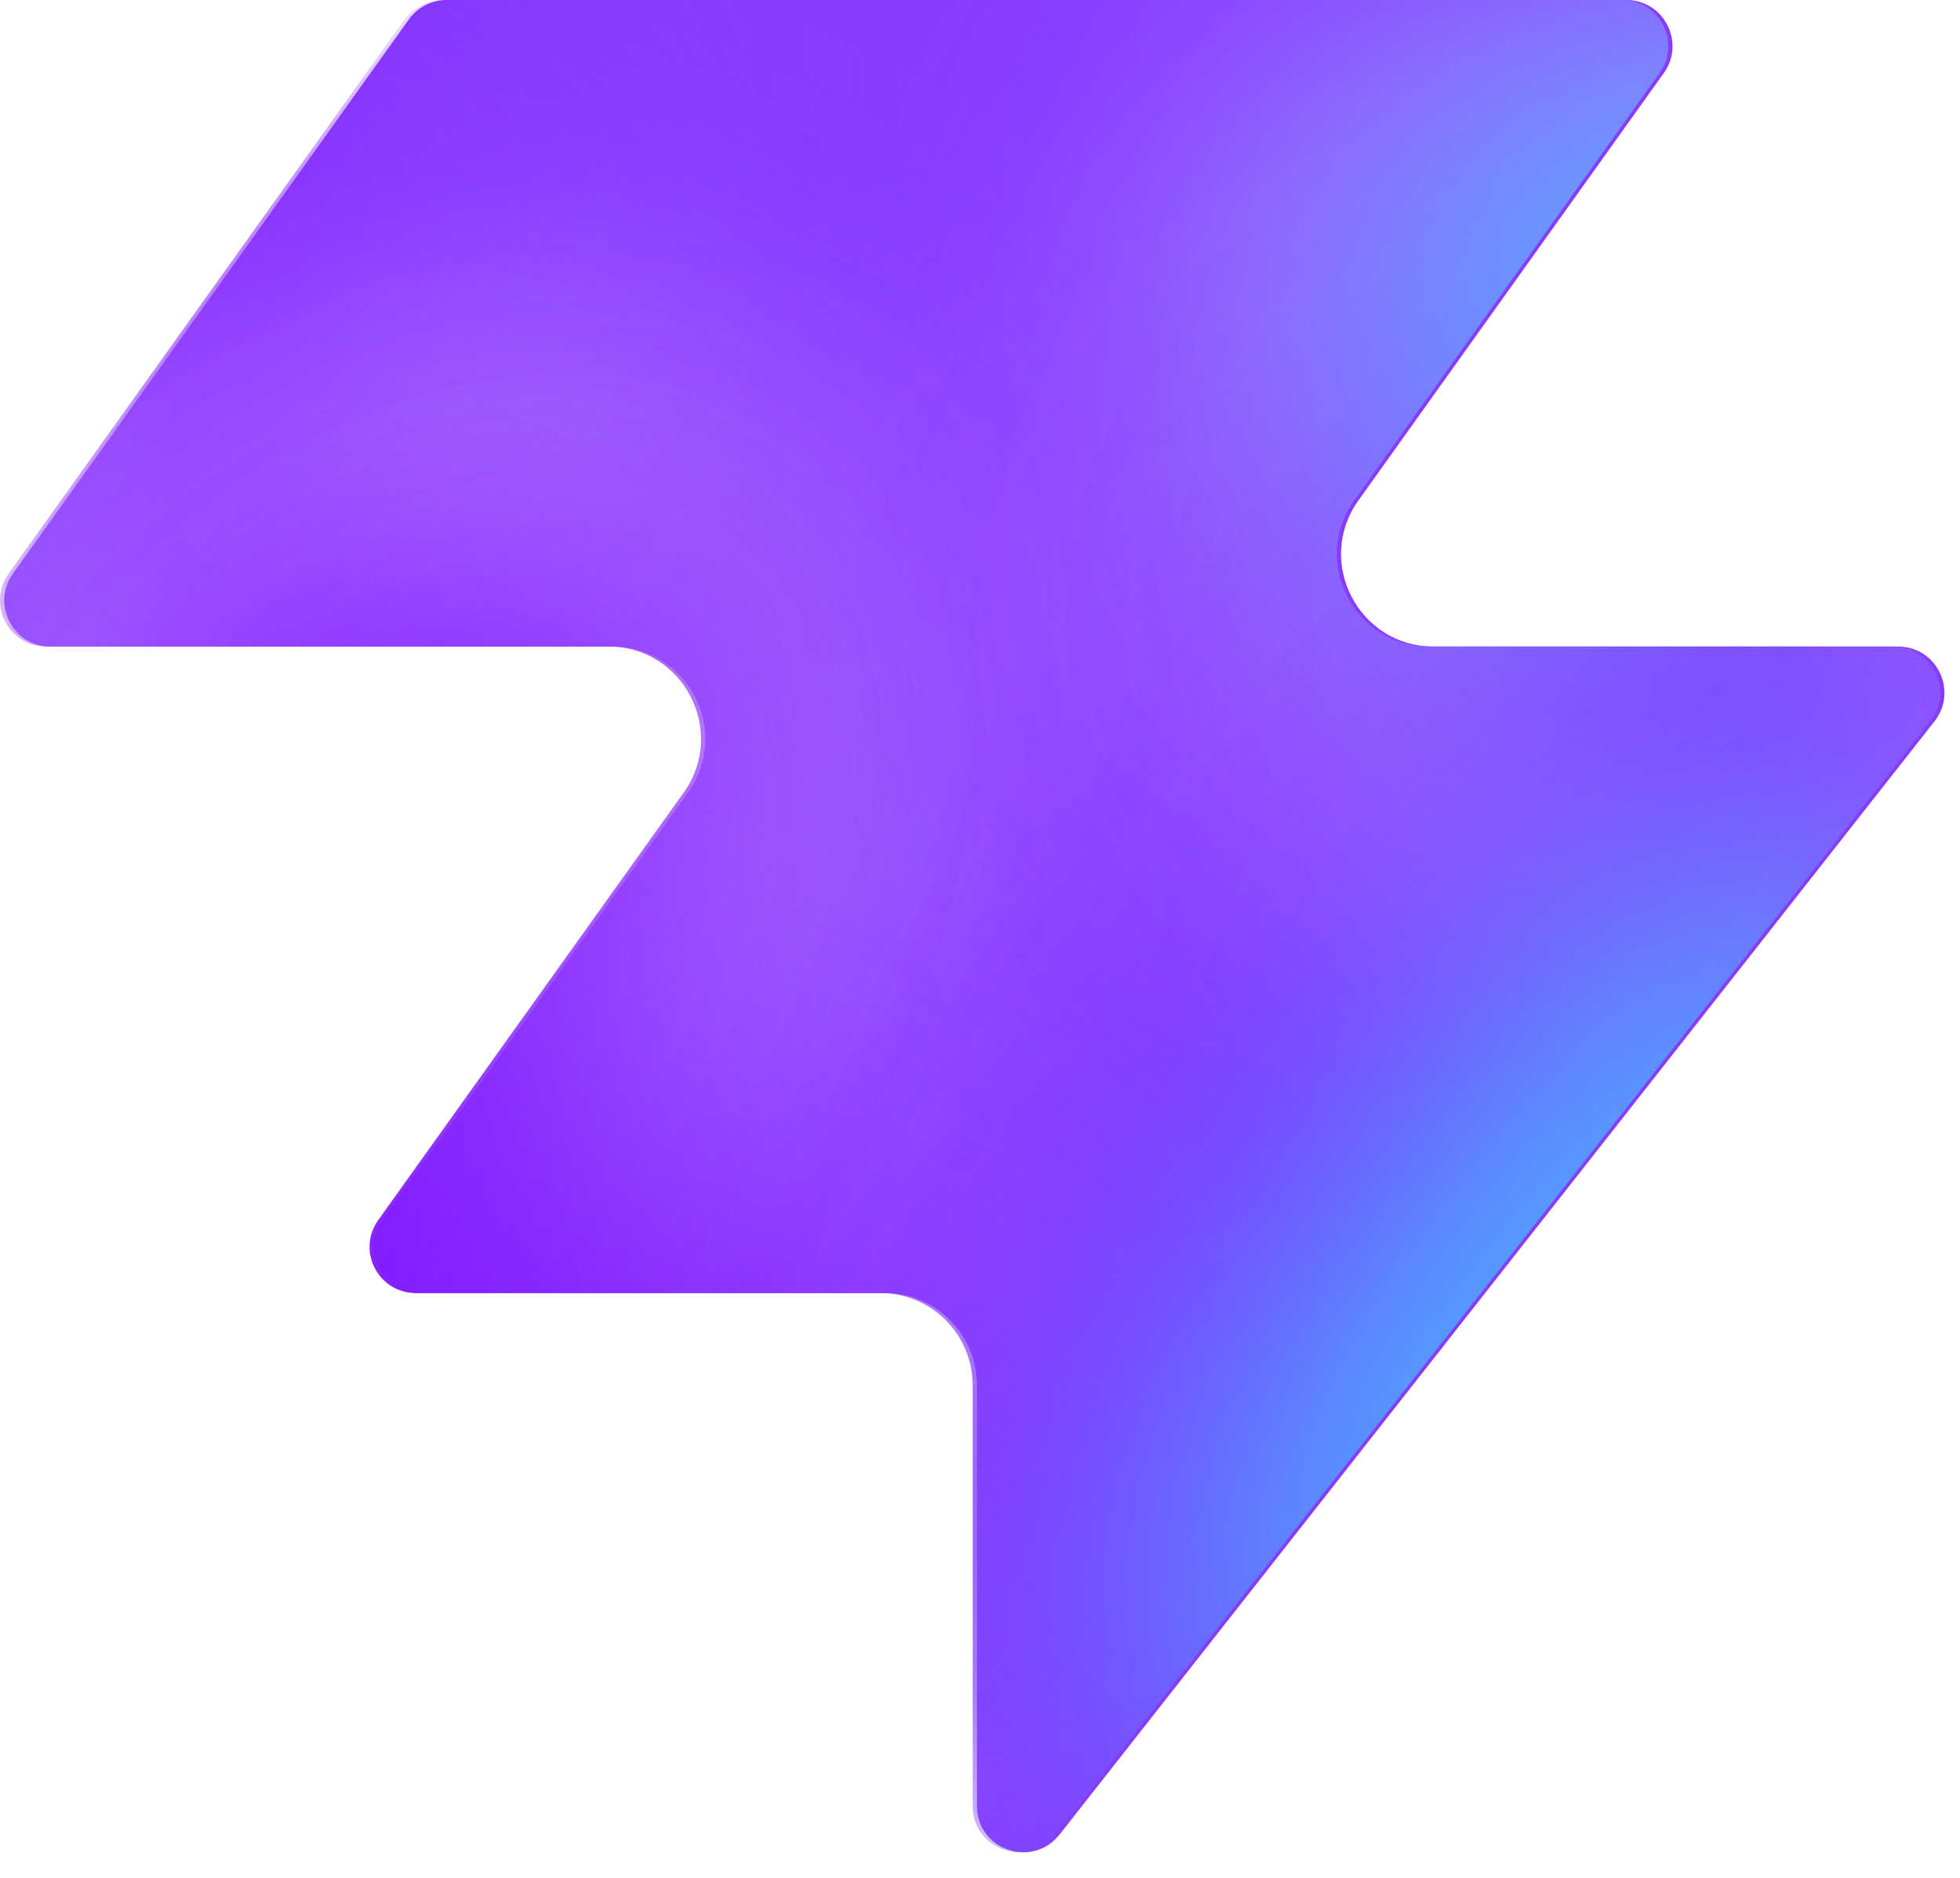
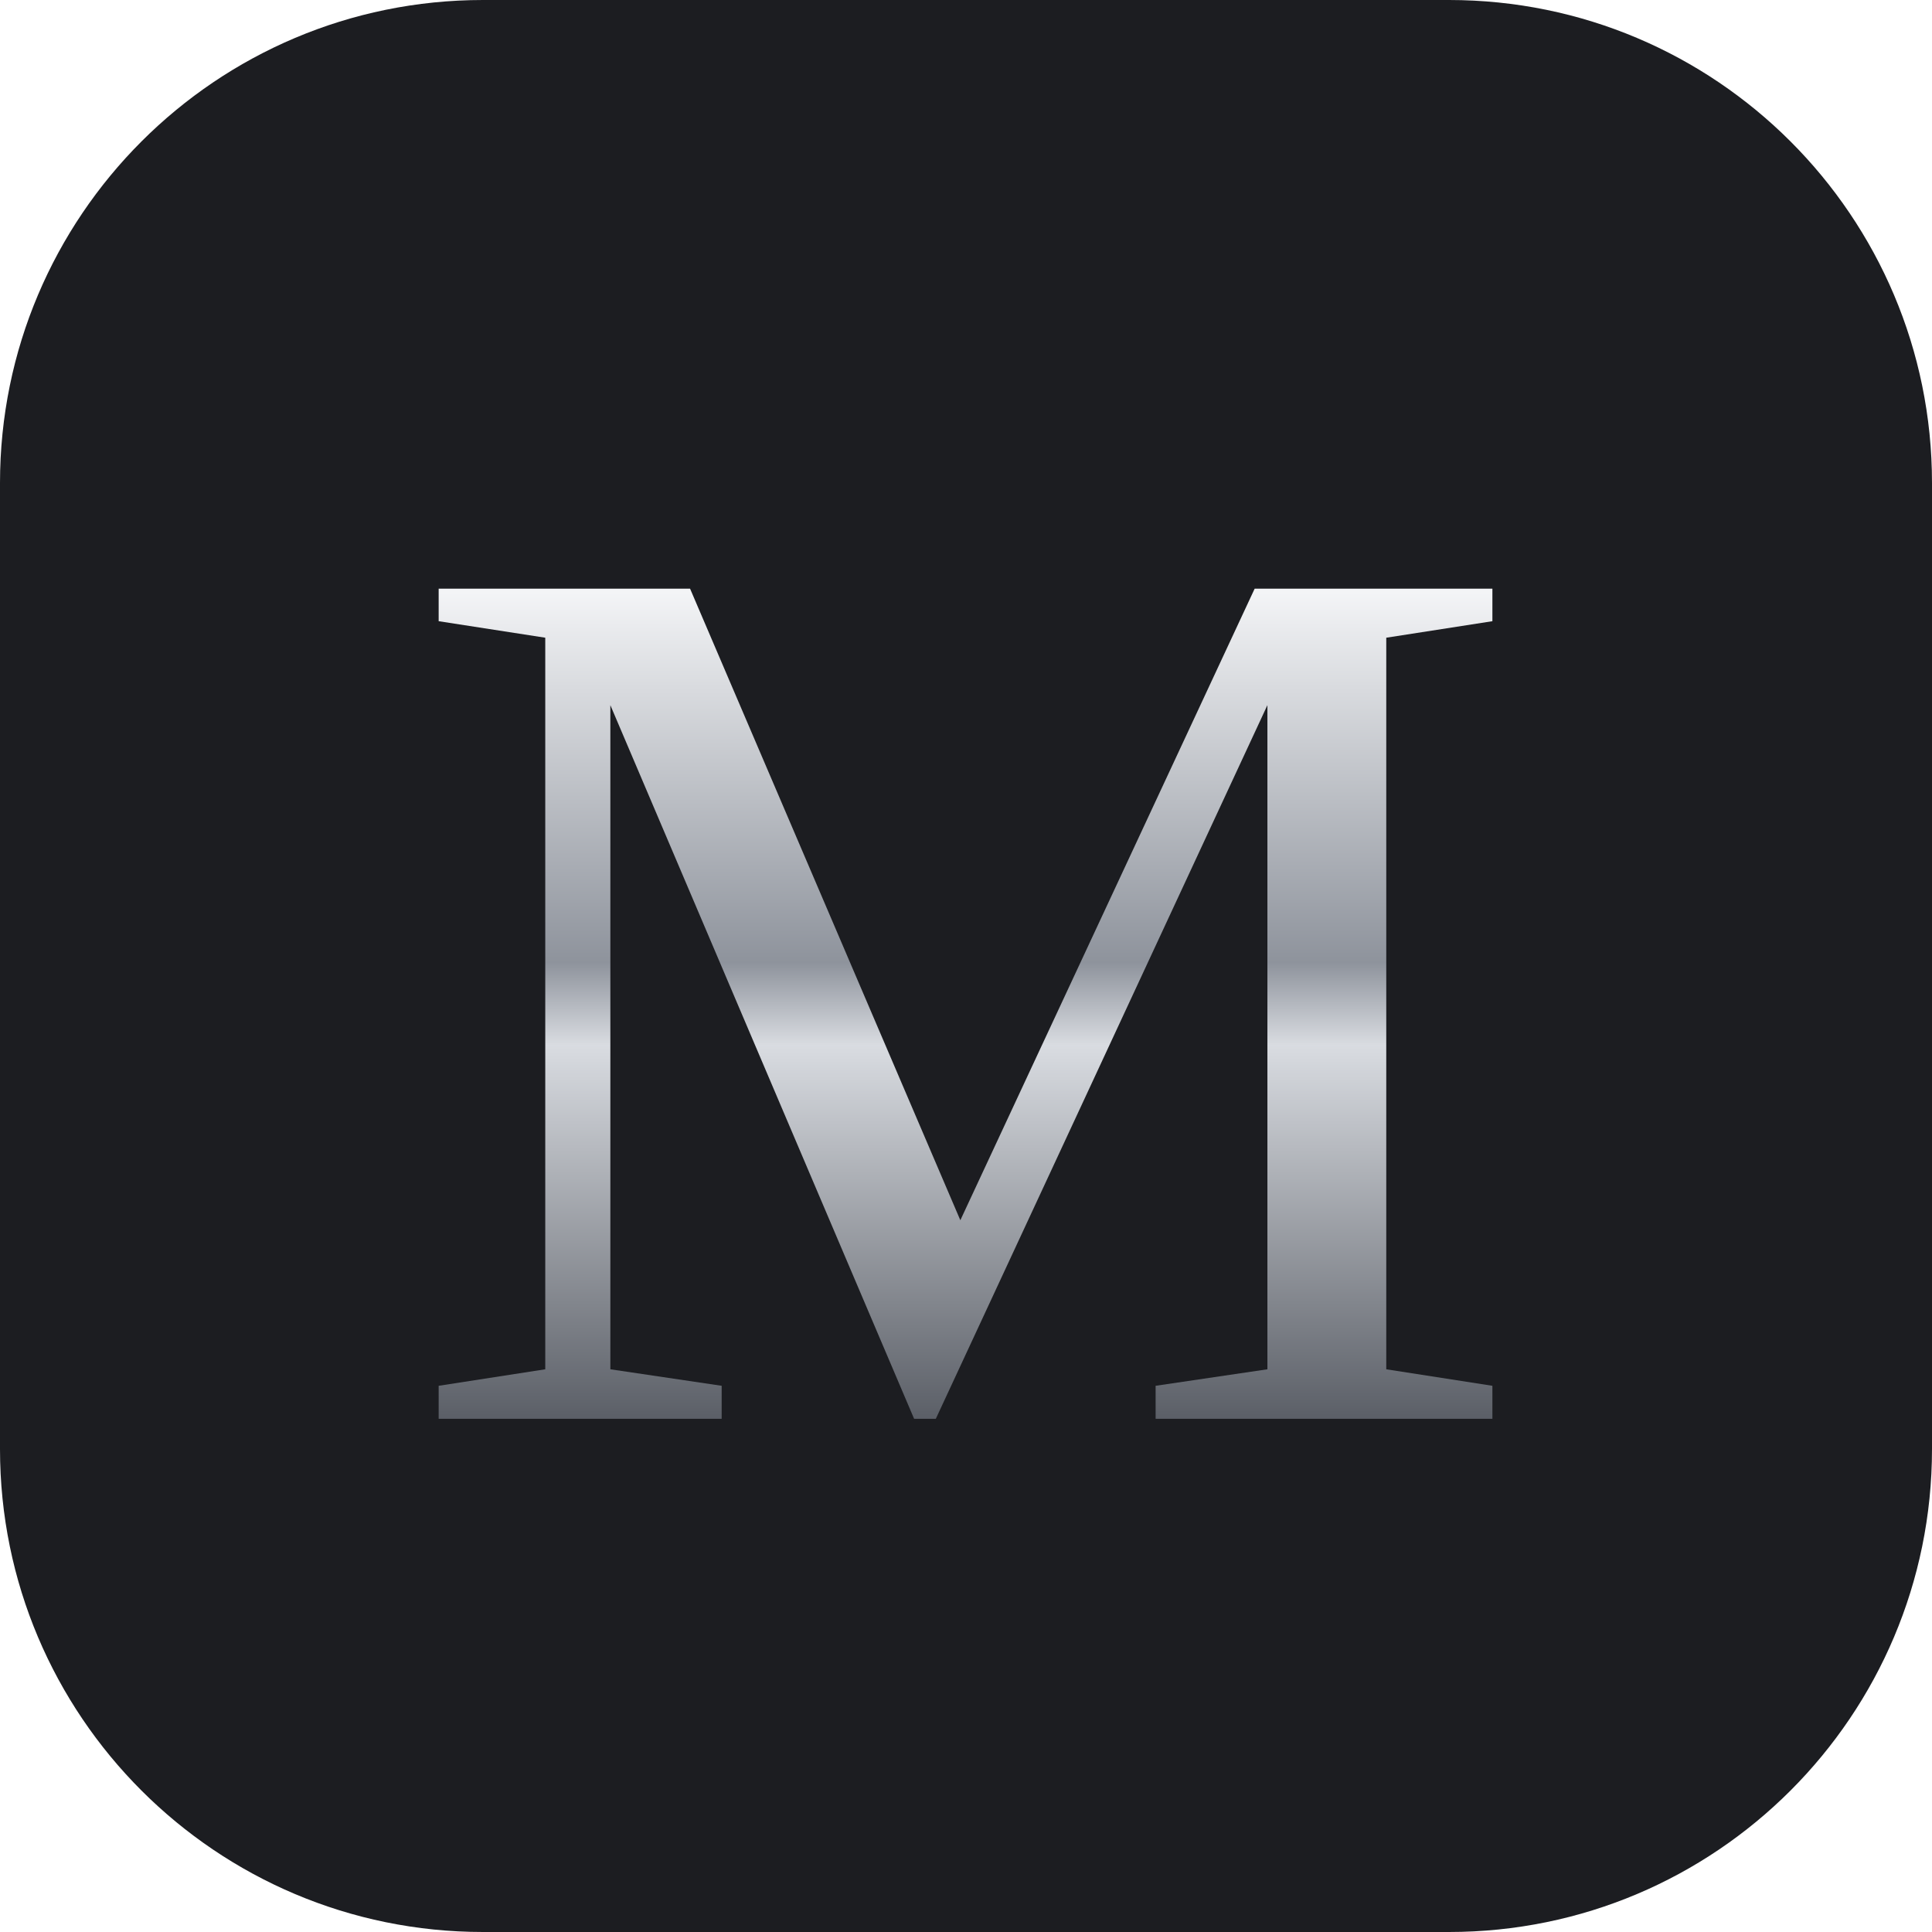
- <svg xmlns="http://www.w3.org/2000/svg" width="48" height="46" fill="none" viewBox="0 0 48 46">
-   <path fill="#863bff" d="M25.946 44.938c-.664.845-2.021.375-2.021-.698V33.937a2.26 2.26 0 0 0-2.262-2.262H10.287c-.92 0-1.456-1.04-.92-1.788l7.48-10.471c1.07-1.497 0-3.578-1.842-3.578H1.237c-.92 0-1.456-1.04-.92-1.788L10.013.474c.214-.297.556-.474.92-.474h28.894c.92 0 1.456 1.04.92 1.788l-7.48 10.471c-1.07 1.498 0 3.579 1.842 3.579h11.377c.943 0 1.473 1.088.89 1.83L25.947 44.94z" style="fill:#863bff;fill:color(display-p3 .525 .23 1);fill-opacity:1" />
-   <mask id="a" width="48" height="46" x="0" y="0" maskUnits="userSpaceOnUse" style="mask-type:alpha">
-     <path fill="#000" d="M25.842 44.938c-.664.844-2.021.375-2.021-.698V33.937a2.26 2.26 0 0 0-2.262-2.262H10.183c-.92 0-1.456-1.04-.92-1.788l7.48-10.471c1.07-1.498 0-3.579-1.842-3.579H1.133c-.92 0-1.456-1.04-.92-1.787L9.91.473c.214-.297.556-.474.92-.474h28.894c.92 0 1.456 1.04.92 1.788l-7.48 10.471c-1.07 1.498 0 3.578 1.842 3.578h11.377c.943 0 1.473 1.088.89 1.832L25.843 44.94z" style="fill:#000;fill-opacity:1" />
-   </mask>
-   <g mask="url(#a)">
-     <g filter="url(#b)">
-       <ellipse cx="5.508" cy="14.704" fill="#ede6ff" rx="5.508" ry="14.704" style="fill:#ede6ff;fill:color(display-p3 .927 .903 1);fill-opacity:1" transform="matrix(.00324 1 1 -.00324 -4.47 31.516)" />
-     </g>
-     <g filter="url(#c)">
-       <ellipse cx="10.399" cy="29.851" fill="#ede6ff" rx="10.399" ry="29.851" style="fill:#ede6ff;fill:color(display-p3 .927 .903 1);fill-opacity:1" transform="matrix(.00324 1 1 -.00324 -39.328 7.883)" />
-     </g>
-     <g filter="url(#d)">
-       <ellipse cx="5.508" cy="30.487" fill="#7e14ff" rx="5.508" ry="30.487" style="fill:#7e14ff;fill:color(display-p3 .492 .077 1);fill-opacity:1" transform="rotate(89.814 -25.913 -14.639)scale(1 -1)" />
-     </g>
-     <g filter="url(#e)">
-       <ellipse cx="5.508" cy="30.599" fill="#7e14ff" rx="5.508" ry="30.599" style="fill:#7e14ff;fill:color(display-p3 .492 .077 1);fill-opacity:1" transform="rotate(89.814 -32.644 -3.334)scale(1 -1)" />
-     </g>
-     <g filter="url(#f)">
-       <ellipse cx="5.508" cy="30.599" fill="#7e14ff" rx="5.508" ry="30.599" style="fill:#7e14ff;fill:color(display-p3 .492 .077 1);fill-opacity:1" transform="matrix(.00324 1 1 -.00324 -34.34 30.47)" />
-     </g>
-     <g filter="url(#g)">
-       <ellipse cx="14.072" cy="22.078" fill="#ede6ff" rx="14.072" ry="22.078" style="fill:#ede6ff;fill:color(display-p3 .927 .903 1);fill-opacity:1" transform="rotate(93.35 24.506 48.493)scale(-1 1)" />
-     </g>
-     <g filter="url(#h)">
-       <ellipse cx="3.47" cy="21.501" fill="#7e14ff" rx="3.47" ry="21.501" style="fill:#7e14ff;fill:color(display-p3 .492 .077 1);fill-opacity:1" transform="rotate(89.009 28.708 47.59)scale(-1 1)" />
-     </g>
-     <g filter="url(#i)">
-       <ellipse cx="3.47" cy="21.501" fill="#7e14ff" rx="3.47" ry="21.501" style="fill:#7e14ff;fill:color(display-p3 .492 .077 1);fill-opacity:1" transform="rotate(89.009 28.708 47.59)scale(-1 1)" />
-     </g>
-     <g filter="url(#j)">
-       <ellipse cx=".387" cy="8.972" fill="#7e14ff" rx="4.407" ry="29.108" style="fill:#7e14ff;fill:color(display-p3 .492 .077 1);fill-opacity:1" transform="rotate(39.51 .387 8.972)" />
-     </g>
-     <g filter="url(#k)">
-       <ellipse cx="47.523" cy="-6.092" fill="#7e14ff" rx="4.407" ry="29.108" style="fill:#7e14ff;fill:color(display-p3 .492 .077 1);fill-opacity:1" transform="rotate(37.892 47.523 -6.092)" />
-     </g>
-     <g filter="url(#l)">
-       <ellipse cx="41.412" cy="6.333" fill="#47bfff" rx="5.971" ry="9.665" style="fill:#47bfff;fill:color(display-p3 .28 .748 1);fill-opacity:1" transform="rotate(37.892 41.412 6.333)" />
-     </g>
-     <g filter="url(#m)">
-       <ellipse cx="-1.879" cy="38.332" fill="#7e14ff" rx="4.407" ry="29.108" style="fill:#7e14ff;fill:color(display-p3 .492 .077 1);fill-opacity:1" transform="rotate(37.892 -1.88 38.332)" />
-     </g>
-     <g filter="url(#n)">
-       <ellipse cx="-1.879" cy="38.332" fill="#7e14ff" rx="4.407" ry="29.108" style="fill:#7e14ff;fill:color(display-p3 .492 .077 1);fill-opacity:1" transform="rotate(37.892 -1.88 38.332)" />
-     </g>
-     <g filter="url(#o)">
-       <ellipse cx="35.651" cy="29.907" fill="#7e14ff" rx="4.407" ry="29.108" style="fill:#7e14ff;fill:color(display-p3 .492 .077 1);fill-opacity:1" transform="rotate(37.892 35.651 29.907)" />
-     </g>
-     <g filter="url(#p)">
-       <ellipse cx="38.418" cy="32.4" fill="#47bfff" rx="5.971" ry="15.297" style="fill:#47bfff;fill:color(display-p3 .28 .748 1);fill-opacity:1" transform="rotate(37.892 38.418 32.4)" />
-     </g>
-   </g>
+ <svg xmlns="http://www.w3.org/2000/svg" viewBox="0 0 64 64">
  <defs>
-     <filter id="b" width="60.045" height="41.654" x="-19.77" y="16.149" color-interpolation-filters="sRGB" filterUnits="userSpaceOnUse">
-       <feFlood flood-opacity="0" result="BackgroundImageFix" />
-       <feBlend in="SourceGraphic" in2="BackgroundImageFix" result="shape" />
-       <feGaussianBlur result="effect1_foregroundBlur_2002_17158" stdDeviation="7.659" />
-     </filter>
-     <filter id="c" width="90.34" height="51.437" x="-54.613" y="-7.533" color-interpolation-filters="sRGB" filterUnits="userSpaceOnUse">
-       <feFlood flood-opacity="0" result="BackgroundImageFix" />
-       <feBlend in="SourceGraphic" in2="BackgroundImageFix" result="shape" />
-       <feGaussianBlur result="effect1_foregroundBlur_2002_17158" stdDeviation="7.659" />
-     </filter>
-     <filter id="d" width="79.355" height="29.4" x="-49.64" y="2.03" color-interpolation-filters="sRGB" filterUnits="userSpaceOnUse">
-       <feFlood flood-opacity="0" result="BackgroundImageFix" />
-       <feBlend in="SourceGraphic" in2="BackgroundImageFix" result="shape" />
-       <feGaussianBlur result="effect1_foregroundBlur_2002_17158" stdDeviation="4.596" />
-     </filter>
-     <filter id="e" width="79.579" height="29.4" x="-45.045" y="20.029" color-interpolation-filters="sRGB" filterUnits="userSpaceOnUse">
-       <feFlood flood-opacity="0" result="BackgroundImageFix" />
-       <feBlend in="SourceGraphic" in2="BackgroundImageFix" result="shape" />
-       <feGaussianBlur result="effect1_foregroundBlur_2002_17158" stdDeviation="4.596" />
-     </filter>
-     <filter id="f" width="79.579" height="29.4" x="-43.513" y="21.178" color-interpolation-filters="sRGB" filterUnits="userSpaceOnUse">
-       <feFlood flood-opacity="0" result="BackgroundImageFix" />
-       <feBlend in="SourceGraphic" in2="BackgroundImageFix" result="shape" />
-       <feGaussianBlur result="effect1_foregroundBlur_2002_17158" stdDeviation="4.596" />
-     </filter>
-     <filter id="g" width="74.749" height="58.852" x="15.756" y="-17.901" color-interpolation-filters="sRGB" filterUnits="userSpaceOnUse">
-       <feFlood flood-opacity="0" result="BackgroundImageFix" />
-       <feBlend in="SourceGraphic" in2="BackgroundImageFix" result="shape" />
-       <feGaussianBlur result="effect1_foregroundBlur_2002_17158" stdDeviation="7.659" />
-     </filter>
-     <filter id="h" width="61.377" height="25.362" x="23.548" y="2.284" color-interpolation-filters="sRGB" filterUnits="userSpaceOnUse">
-       <feFlood flood-opacity="0" result="BackgroundImageFix" />
-       <feBlend in="SourceGraphic" in2="BackgroundImageFix" result="shape" />
-       <feGaussianBlur result="effect1_foregroundBlur_2002_17158" stdDeviation="4.596" />
-     </filter>
-     <filter id="i" width="61.377" height="25.362" x="23.548" y="2.284" color-interpolation-filters="sRGB" filterUnits="userSpaceOnUse">
-       <feFlood flood-opacity="0" result="BackgroundImageFix" />
-       <feBlend in="SourceGraphic" in2="BackgroundImageFix" result="shape" />
-       <feGaussianBlur result="effect1_foregroundBlur_2002_17158" stdDeviation="4.596" />
-     </filter>
-     <filter id="j" width="56.045" height="63.649" x="-27.636" y="-22.853" color-interpolation-filters="sRGB" filterUnits="userSpaceOnUse">
-       <feFlood flood-opacity="0" result="BackgroundImageFix" />
-       <feBlend in="SourceGraphic" in2="BackgroundImageFix" result="shape" />
-       <feGaussianBlur result="effect1_foregroundBlur_2002_17158" stdDeviation="4.596" />
-     </filter>
-     <filter id="k" width="54.814" height="64.646" x="20.116" y="-38.415" color-interpolation-filters="sRGB" filterUnits="userSpaceOnUse">
-       <feFlood flood-opacity="0" result="BackgroundImageFix" />
-       <feBlend in="SourceGraphic" in2="BackgroundImageFix" result="shape" />
-       <feGaussianBlur result="effect1_foregroundBlur_2002_17158" stdDeviation="4.596" />
-     </filter>
-     <filter id="l" width="33.541" height="35.313" x="24.641" y="-11.323" color-interpolation-filters="sRGB" filterUnits="userSpaceOnUse">
-       <feFlood flood-opacity="0" result="BackgroundImageFix" />
-       <feBlend in="SourceGraphic" in2="BackgroundImageFix" result="shape" />
-       <feGaussianBlur result="effect1_foregroundBlur_2002_17158" stdDeviation="4.596" />
-     </filter>
-     <filter id="m" width="54.814" height="64.646" x="-29.286" y="6.009" color-interpolation-filters="sRGB" filterUnits="userSpaceOnUse">
-       <feFlood flood-opacity="0" result="BackgroundImageFix" />
-       <feBlend in="SourceGraphic" in2="BackgroundImageFix" result="shape" />
-       <feGaussianBlur result="effect1_foregroundBlur_2002_17158" stdDeviation="4.596" />
-     </filter>
-     <filter id="n" width="54.814" height="64.646" x="-29.286" y="6.009" color-interpolation-filters="sRGB" filterUnits="userSpaceOnUse">
-       <feFlood flood-opacity="0" result="BackgroundImageFix" />
-       <feBlend in="SourceGraphic" in2="BackgroundImageFix" result="shape" />
-       <feGaussianBlur result="effect1_foregroundBlur_2002_17158" stdDeviation="4.596" />
-     </filter>
-     <filter id="o" width="54.814" height="64.646" x="8.244" y="-2.416" color-interpolation-filters="sRGB" filterUnits="userSpaceOnUse">
-       <feFlood flood-opacity="0" result="BackgroundImageFix" />
-       <feBlend in="SourceGraphic" in2="BackgroundImageFix" result="shape" />
-       <feGaussianBlur result="effect1_foregroundBlur_2002_17158" stdDeviation="4.596" />
-     </filter>
-     <filter id="p" width="39.409" height="43.623" x="18.713" y="10.588" color-interpolation-filters="sRGB" filterUnits="userSpaceOnUse">
-       <feFlood flood-opacity="0" result="BackgroundImageFix" />
-       <feBlend in="SourceGraphic" in2="BackgroundImageFix" result="shape" />
-       <feGaussianBlur result="effect1_foregroundBlur_2002_17158" stdDeviation="4.596" />
-     </filter>
+     <linearGradient id="chrome" x1="0" y1="0" x2="0" y2="1">
+       <stop offset="0" stop-color="#f4f5f7" />
+       <stop offset="0.45" stop-color="#8e939c" />
+       <stop offset="0.55" stop-color="#d9dce1" />
+       <stop offset="1" stop-color="#5b5f67" />
+     </linearGradient>
  </defs>
+   <rect width="64" height="64" rx="16" fill="#1c1d21" />
+   <text x="32" y="47" text-anchor="middle" font-family="Georgia, 'Times New Roman', serif" font-size="42" fill="url(#chrome)">M</text>
</svg>
